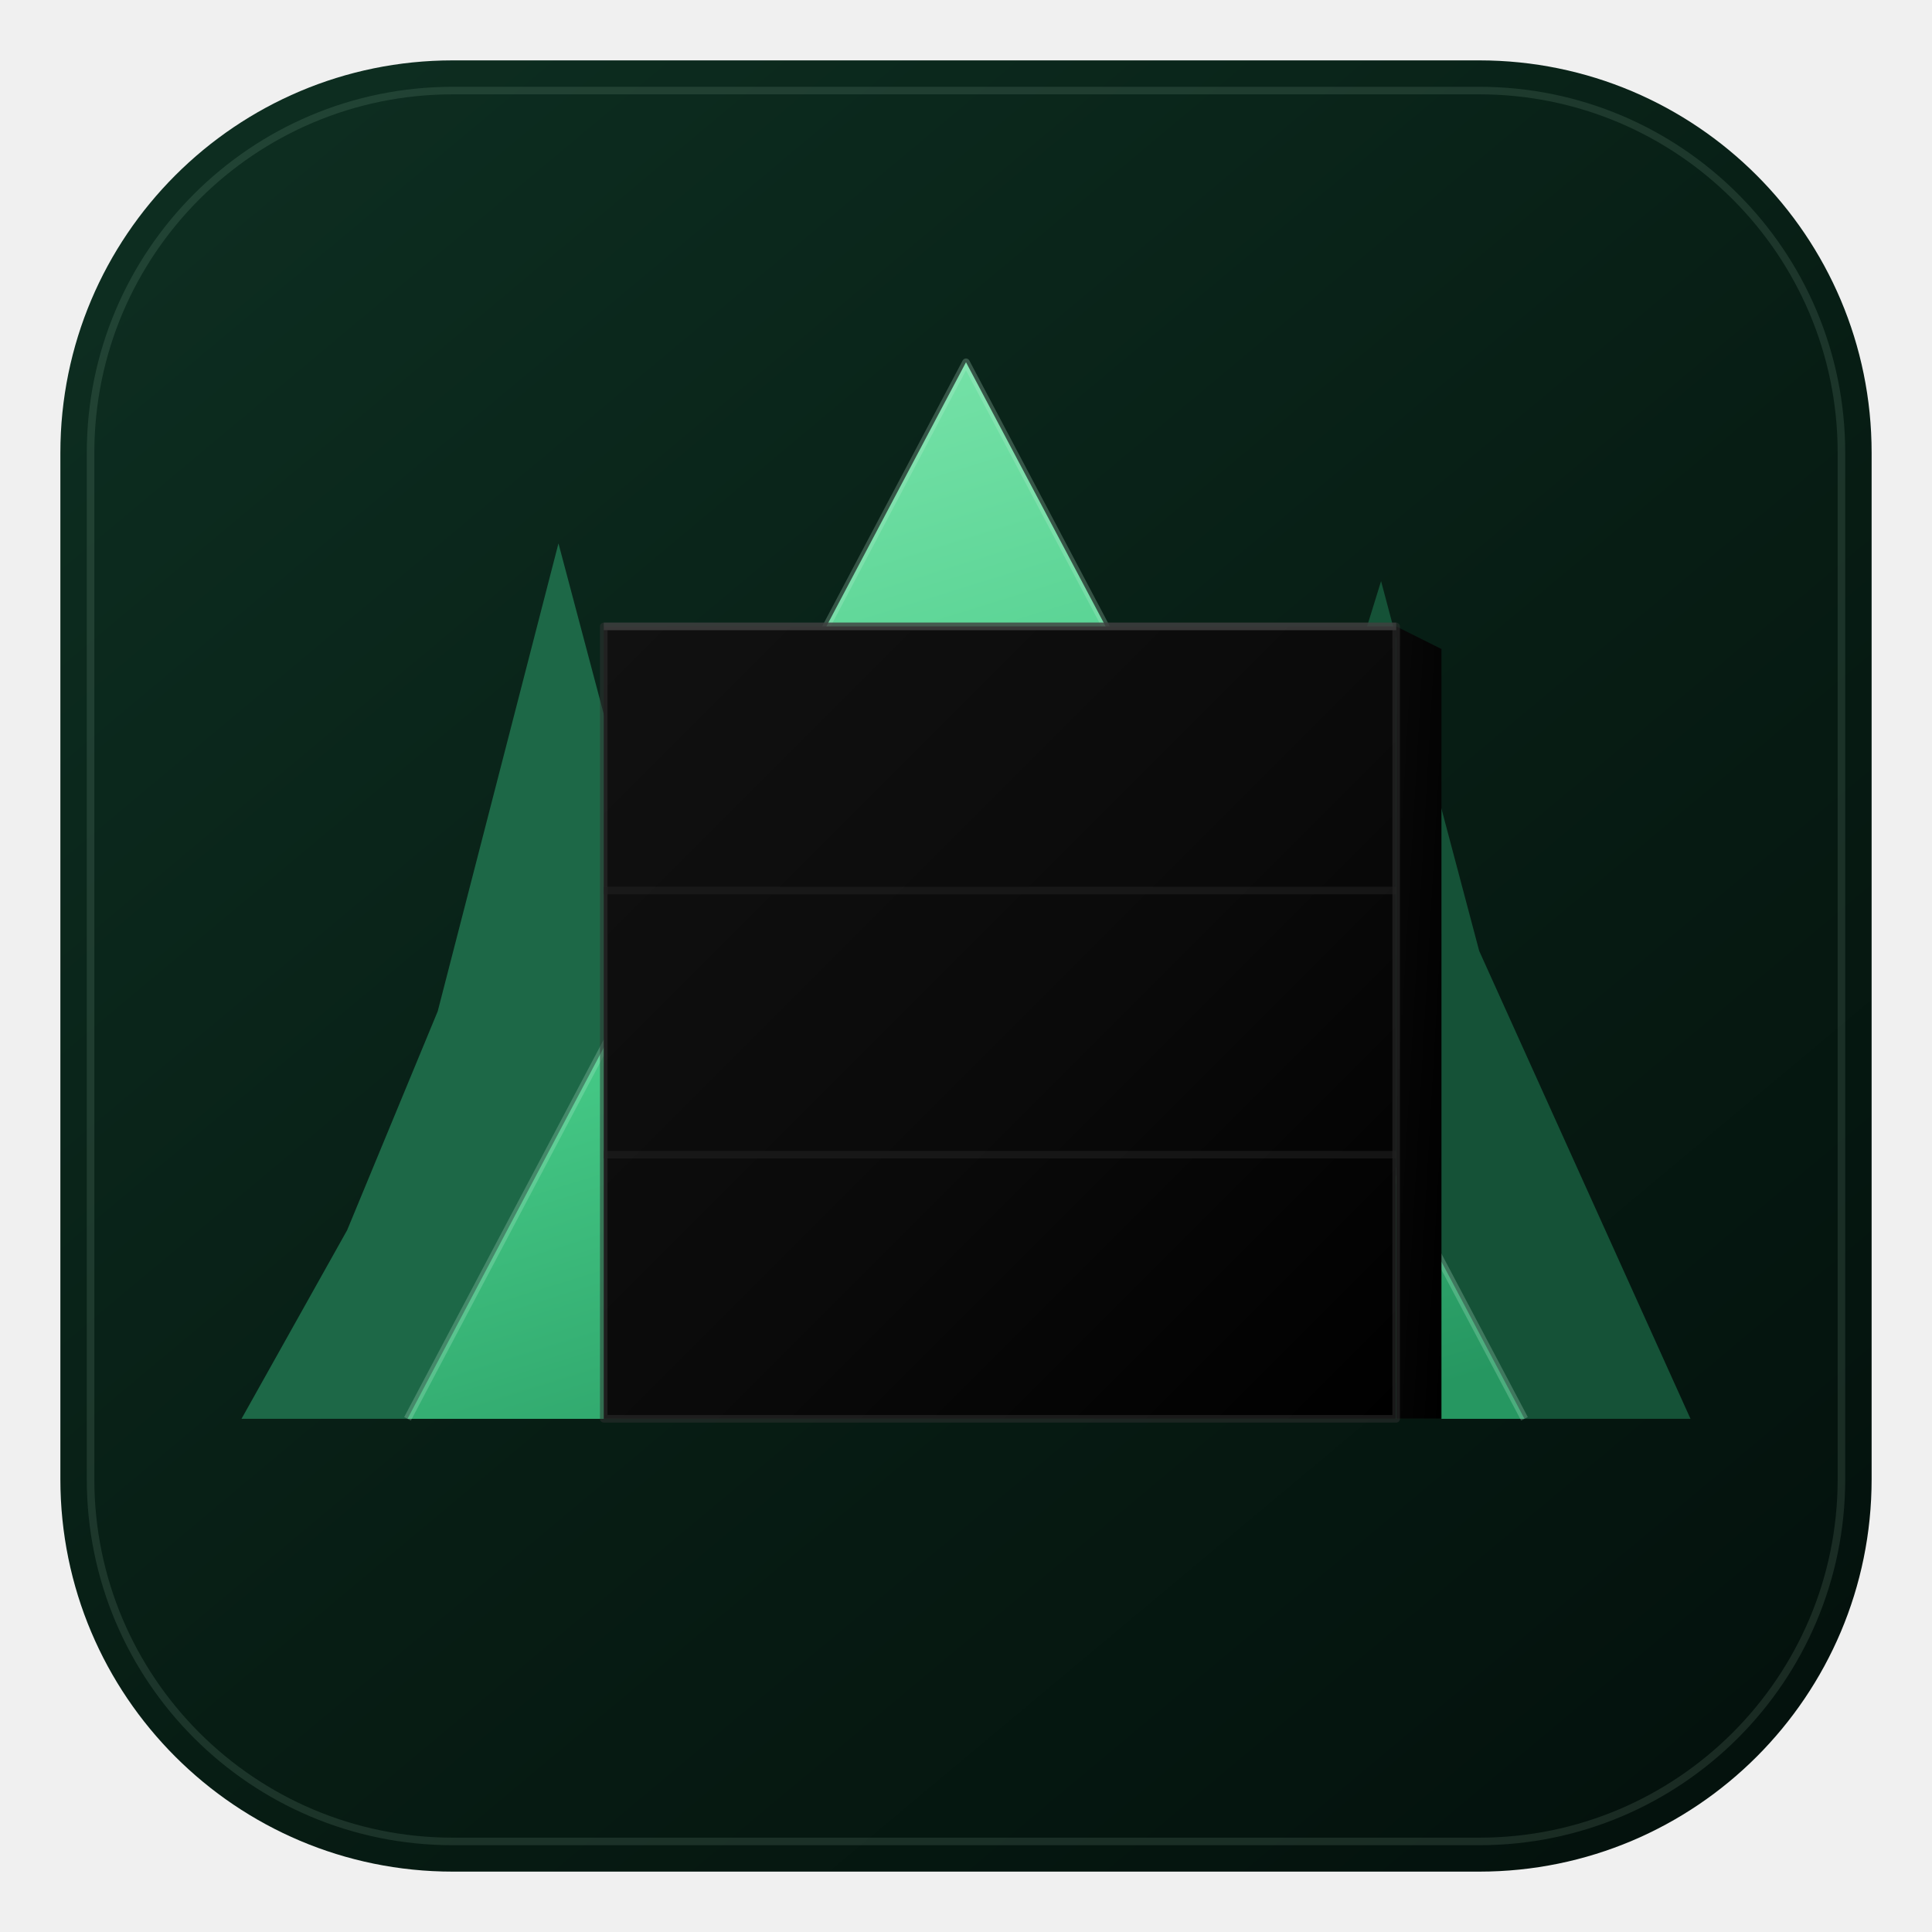
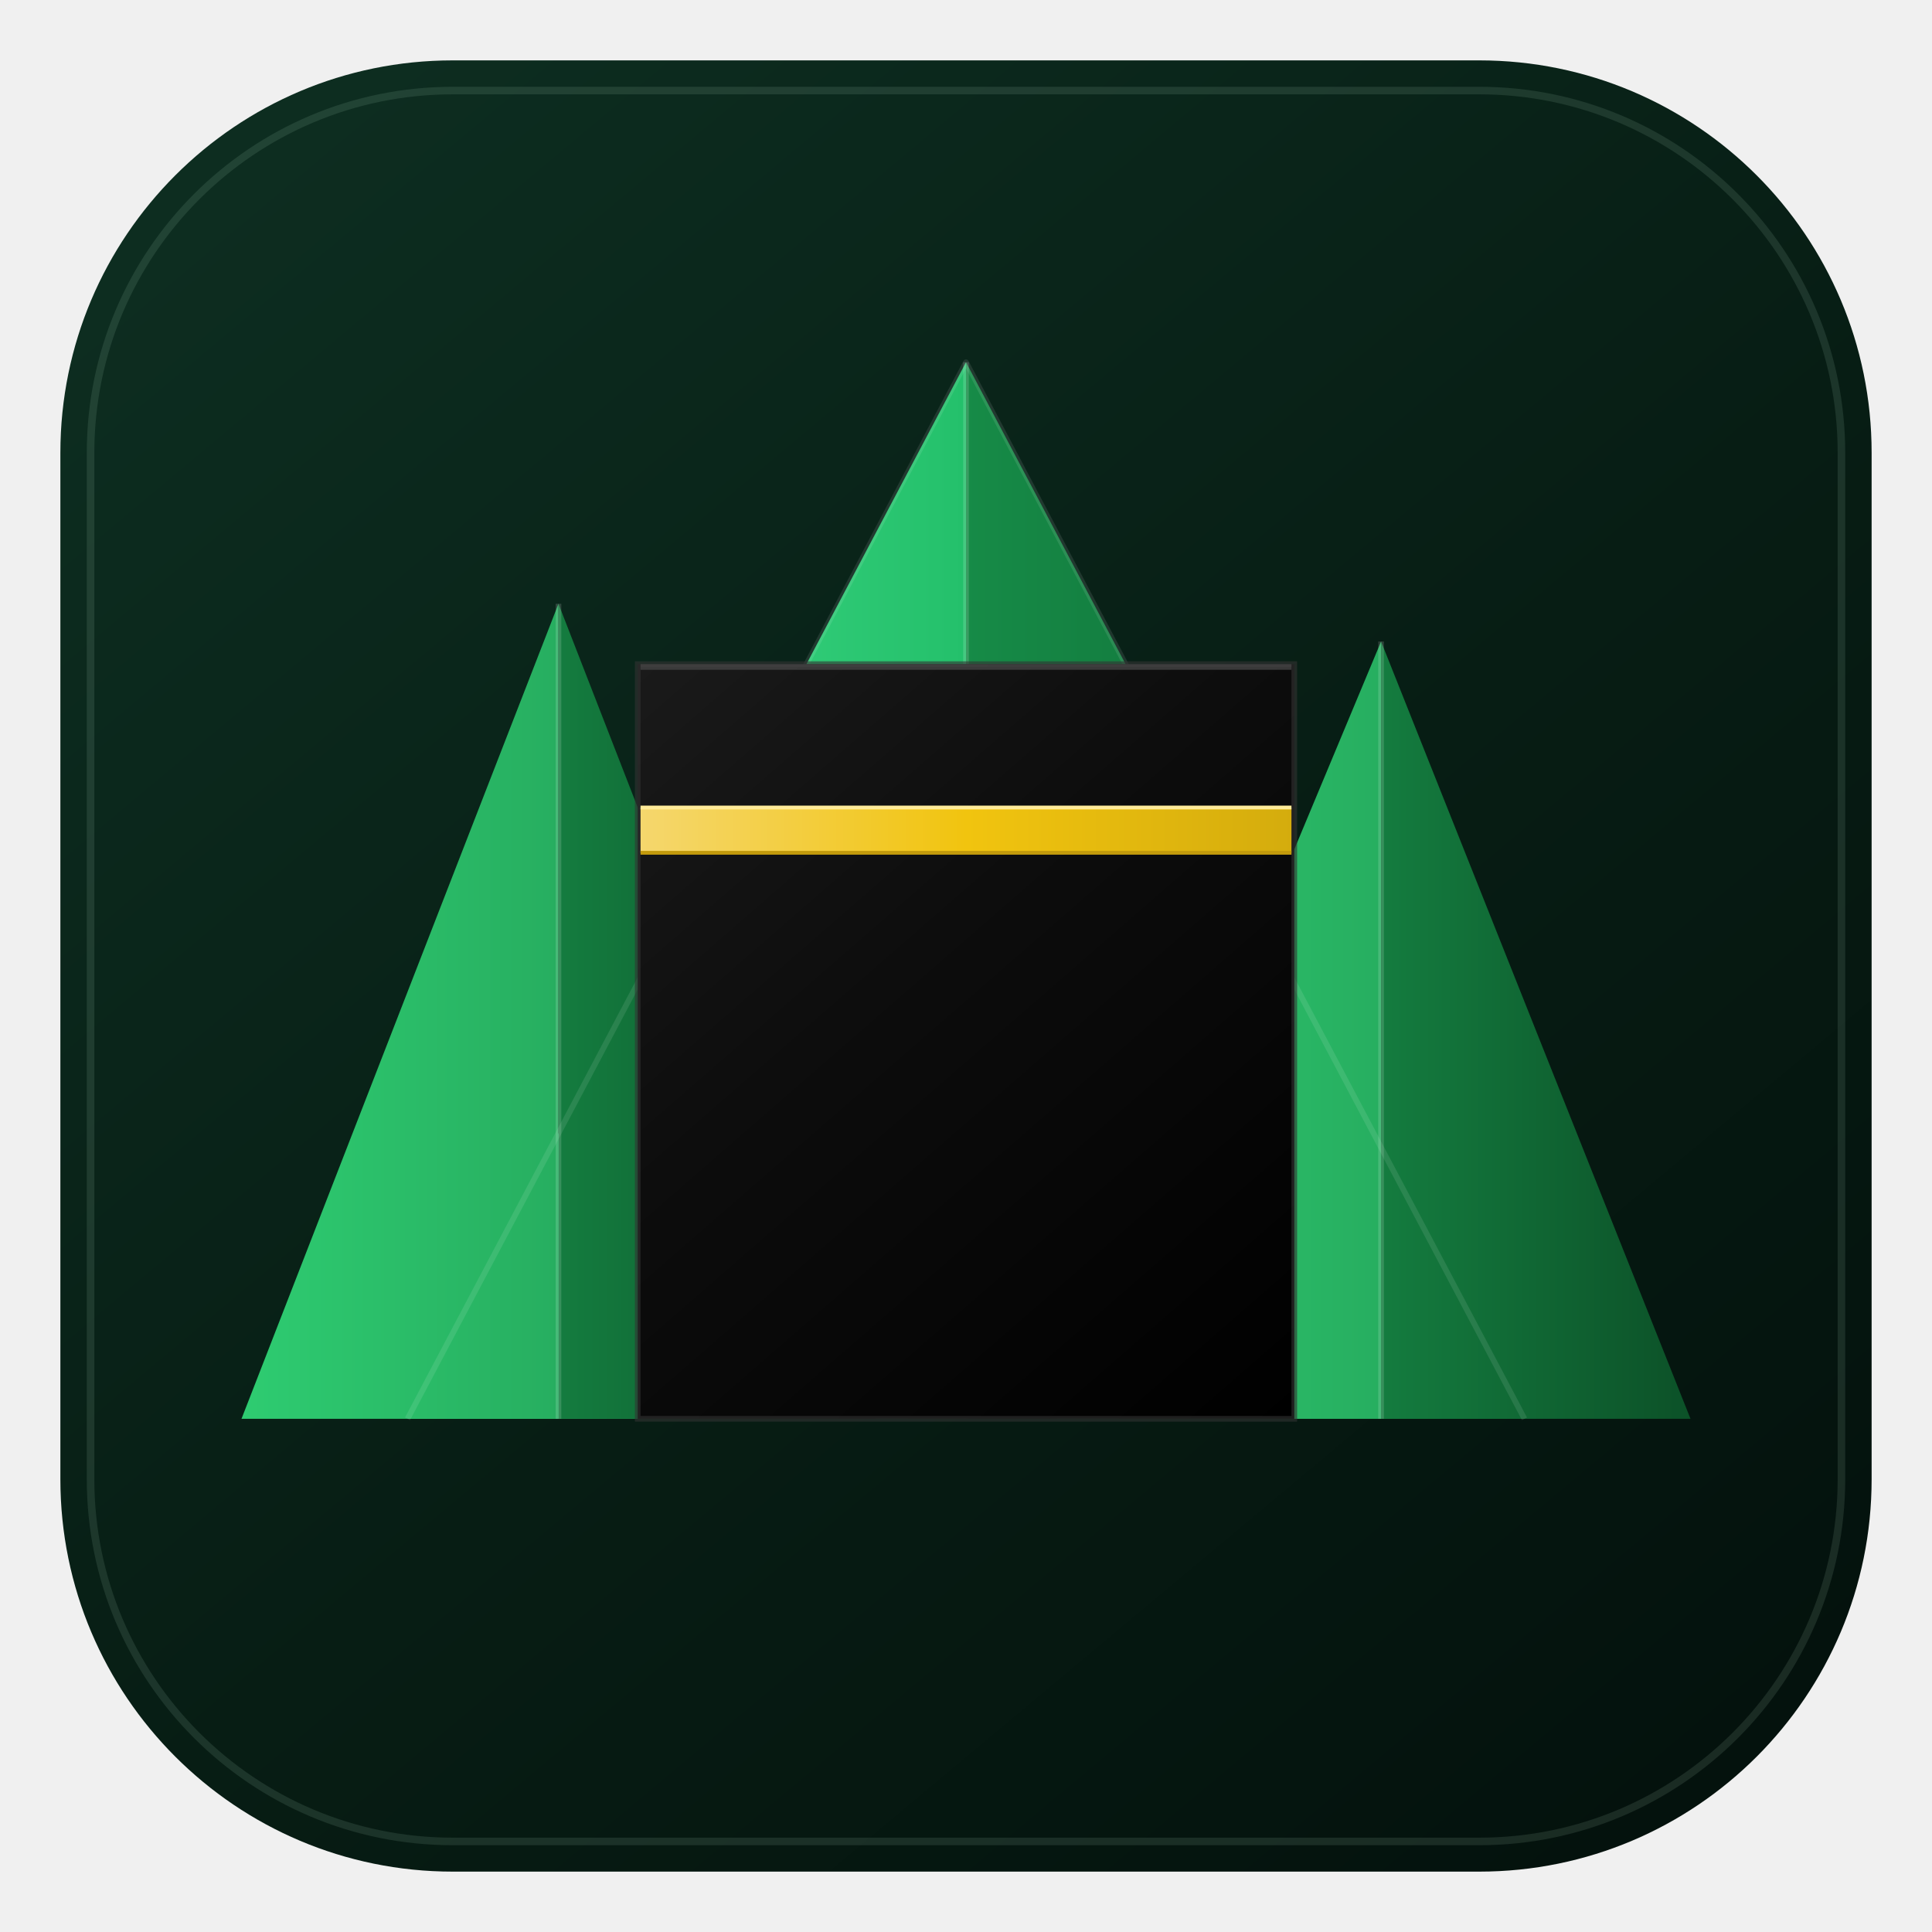
<svg xmlns="http://www.w3.org/2000/svg" viewBox="0 0 512 512" role="img" aria-labelledby="title description">
  <defs>
    <linearGradient id="backdrop" x1="72" y1="40" x2="440" y2="480" gradientUnits="userSpaceOnUse">
      <stop offset="0" stop-color="#0d2d20" />
      <stop offset="0.55" stop-color="#071d14" />
      <stop offset="1" stop-color="#04120d" />
    </linearGradient>
-     <linearGradient id="ridge-center" x1="220" y1="100" x2="310" y2="390" gradientUnits="userSpaceOnUse">
-       <stop offset="0" stop-color="#76e2a8" />
-       <stop offset="0.5" stop-color="#45c986" />
-       <stop offset="1" stop-color="#269761" />
+     <linearGradient id="mount-mid-left" x1="108" y1="236" x2="256" y2="236" gradientUnits="userSpaceOnUse">
+       <stop offset="0" stop-color="#4ae390" />
+       <stop offset="1" stop-color="#24c06b" />
    </linearGradient>
-     <linearGradient id="block-front" x1="0" y1="0" x2="1" y2="1">
-       <stop offset="0" stop-color="#111111" />
-       <stop offset="0.55" stop-color="#0a0a0a" />
+     <linearGradient id="mount-mid-right" x1="256" y1="236" x2="404" y2="236" gradientUnits="userSpaceOnUse">
+       <stop offset="0" stop-color="#168b47" />
+       <stop offset="1" stop-color="#0e6030" />
+     </linearGradient>
+     <linearGradient id="mount-left-left" x1="64" y1="260" x2="148" y2="260" gradientUnits="userSpaceOnUse">
+       <stop offset="0" stop-color="#2ecc71" />
+       <stop offset="1" stop-color="#27ae60" />
+     </linearGradient>
+     <linearGradient id="mount-left-right" x1="148" y1="260" x2="232" y2="260" gradientUnits="userSpaceOnUse">
+       <stop offset="0" stop-color="#147c3f" />
+       <stop offset="1" stop-color="#0c5128" />
+     </linearGradient>
+     <linearGradient id="mount-right-left" x1="280" y1="265" x2="366" y2="265" gradientUnits="userSpaceOnUse">
+       <stop offset="0" stop-color="#2ecc71" />
+       <stop offset="1" stop-color="#27ae60" />
+     </linearGradient>
+     <linearGradient id="mount-right-right" x1="366" y1="265" x2="448" y2="265" gradientUnits="userSpaceOnUse">
+       <stop offset="0" stop-color="#147c3f" />
+       <stop offset="1" stop-color="#0c5128" />
+     </linearGradient>
+     <linearGradient id="kaaba-front" x1="169" y1="176" x2="343" y2="376" gradientUnits="userSpaceOnUse">
+       <stop offset="0" stop-color="#1a1a1a" />
+       <stop offset="0.4" stop-color="#0d0d0d" />
      <stop offset="1" stop-color="#000000" />
    </linearGradient>
-     <linearGradient id="block-side" x1="0" y1="0" x2="1" y2="1">
-       <stop offset="0" stop-color="#080808" />
-       <stop offset="1" stop-color="#000000" />
+     <linearGradient id="gold-band" x1="169" y1="220" x2="343" y2="220" gradientUnits="userSpaceOnUse">
+       <stop offset="0" stop-color="#f5d76e" />
+       <stop offset="0.5" stop-color="#f1c40f" />
+       <stop offset="1" stop-color="#d4ac0d" />
    </linearGradient>
  </defs>
  <rect x="16" y="16" width="480" height="480" rx="104" fill="url(#backdrop)" />
  <rect x="24" y="24" width="464" height="464" rx="96" fill="none" stroke="#b8e5ca" stroke-opacity="0.12" stroke-width="2" />
-   <g id="ridges">
-     <path id="left-ridge" d="M64 376L92 326L116 268L148 144L174 242L198 300L224 376Z" fill="#1d6847" />
-     <path id="right-ridge" d="M288 376L316 300L340 238L366 154L392 252L420 314L448 376Z" fill="#155237" />
-     <path id="middle-ridge" d="M108 376L256 96L404 376Z" fill="url(#ridge-center)" />
-     <path d="M108 376L256 96L404 376" fill="none" stroke="#c5f4d8" stroke-opacity="0.24" stroke-width="2" stroke-linejoin="round" />
+   <g id="ridges" stroke-linejoin="round">
+     <path d="M108 376 L256 96 L256 376 Z" fill="url(#mount-mid-left)" />
+     <path d="M256 96 L404 376 L256 376 Z" fill="url(#mount-mid-right)" />
+     <path d="M64 376 L148 160 L148 376 Z" fill="url(#mount-left-left)" />
+     <path d="M148 160 L232 376 L148 376 Z" fill="url(#mount-left-right)" />
+     <path d="M280 376 L366 170 L366 376 Z" fill="url(#mount-right-left)" />
+     <path d="M366 170 L448 376 L366 376 Z" fill="url(#mount-right-right)" />
+     <path d="M108 376 L256 96 L404 376" fill="none" stroke="#ffffff" stroke-opacity="0.1" stroke-width="1.5" />
+     <path d="M256 96 L256 376" fill="none" stroke="#ffffff" stroke-opacity="0.15" stroke-width="1.5" />
+     <path d="M148 160 L148 376" fill="none" stroke="#ffffff" stroke-opacity="0.15" stroke-width="1.5" />
+     <path d="M366 170 L366 376" fill="none" stroke="#ffffff" stroke-opacity="0.15" stroke-width="1.5" />
  </g>
-   <g id="stacked-blocks" stroke-linejoin="round">
-     <path d="M370 166L382 172V376H370Z" fill="url(#block-side)" />
-     <rect x="160" y="166" width="210" height="210" fill="url(#block-front)" stroke="#333333" stroke-opacity=".5" stroke-width="2" />
-     <path id="cube-top" d="M160 166H370V236H160Z" fill="none" />
-     <path id="cube-middle" d="M160 236H370V306H160Z" fill="none" />
-     <path id="cube-bottom" d="M160 306H370V376H160Z" fill="none" />
-     <path d="M160 236H370M160 306H370" fill="none" stroke="#222222" stroke-opacity=".55" stroke-width="2" />
-     <path d="M160 166H370" fill="none" stroke="#444444" stroke-opacity=".65" stroke-width="2" />
+   <g id="kaaba-cube">
+     <rect x="169" y="176" width="174" height="200" fill="url(#kaaba-front)" stroke="#333333" stroke-opacity="0.6" stroke-width="1.5" />
+     <rect x="169.75" y="214" width="172.5" height="12" fill="url(#gold-band)" />
+     <path d="M169.75 226 L342.25 226" fill="none" stroke="#c29a0c" stroke-width="1" />
+     <path d="M169.75 214 L342.25 214" fill="none" stroke="#ffeb99" stroke-width="1" />
+     <path d="M169.75 176.75 L342.25 176.75" fill="none" stroke="#444444" stroke-opacity="0.8" stroke-width="1.5" />
  </g>
</svg>
